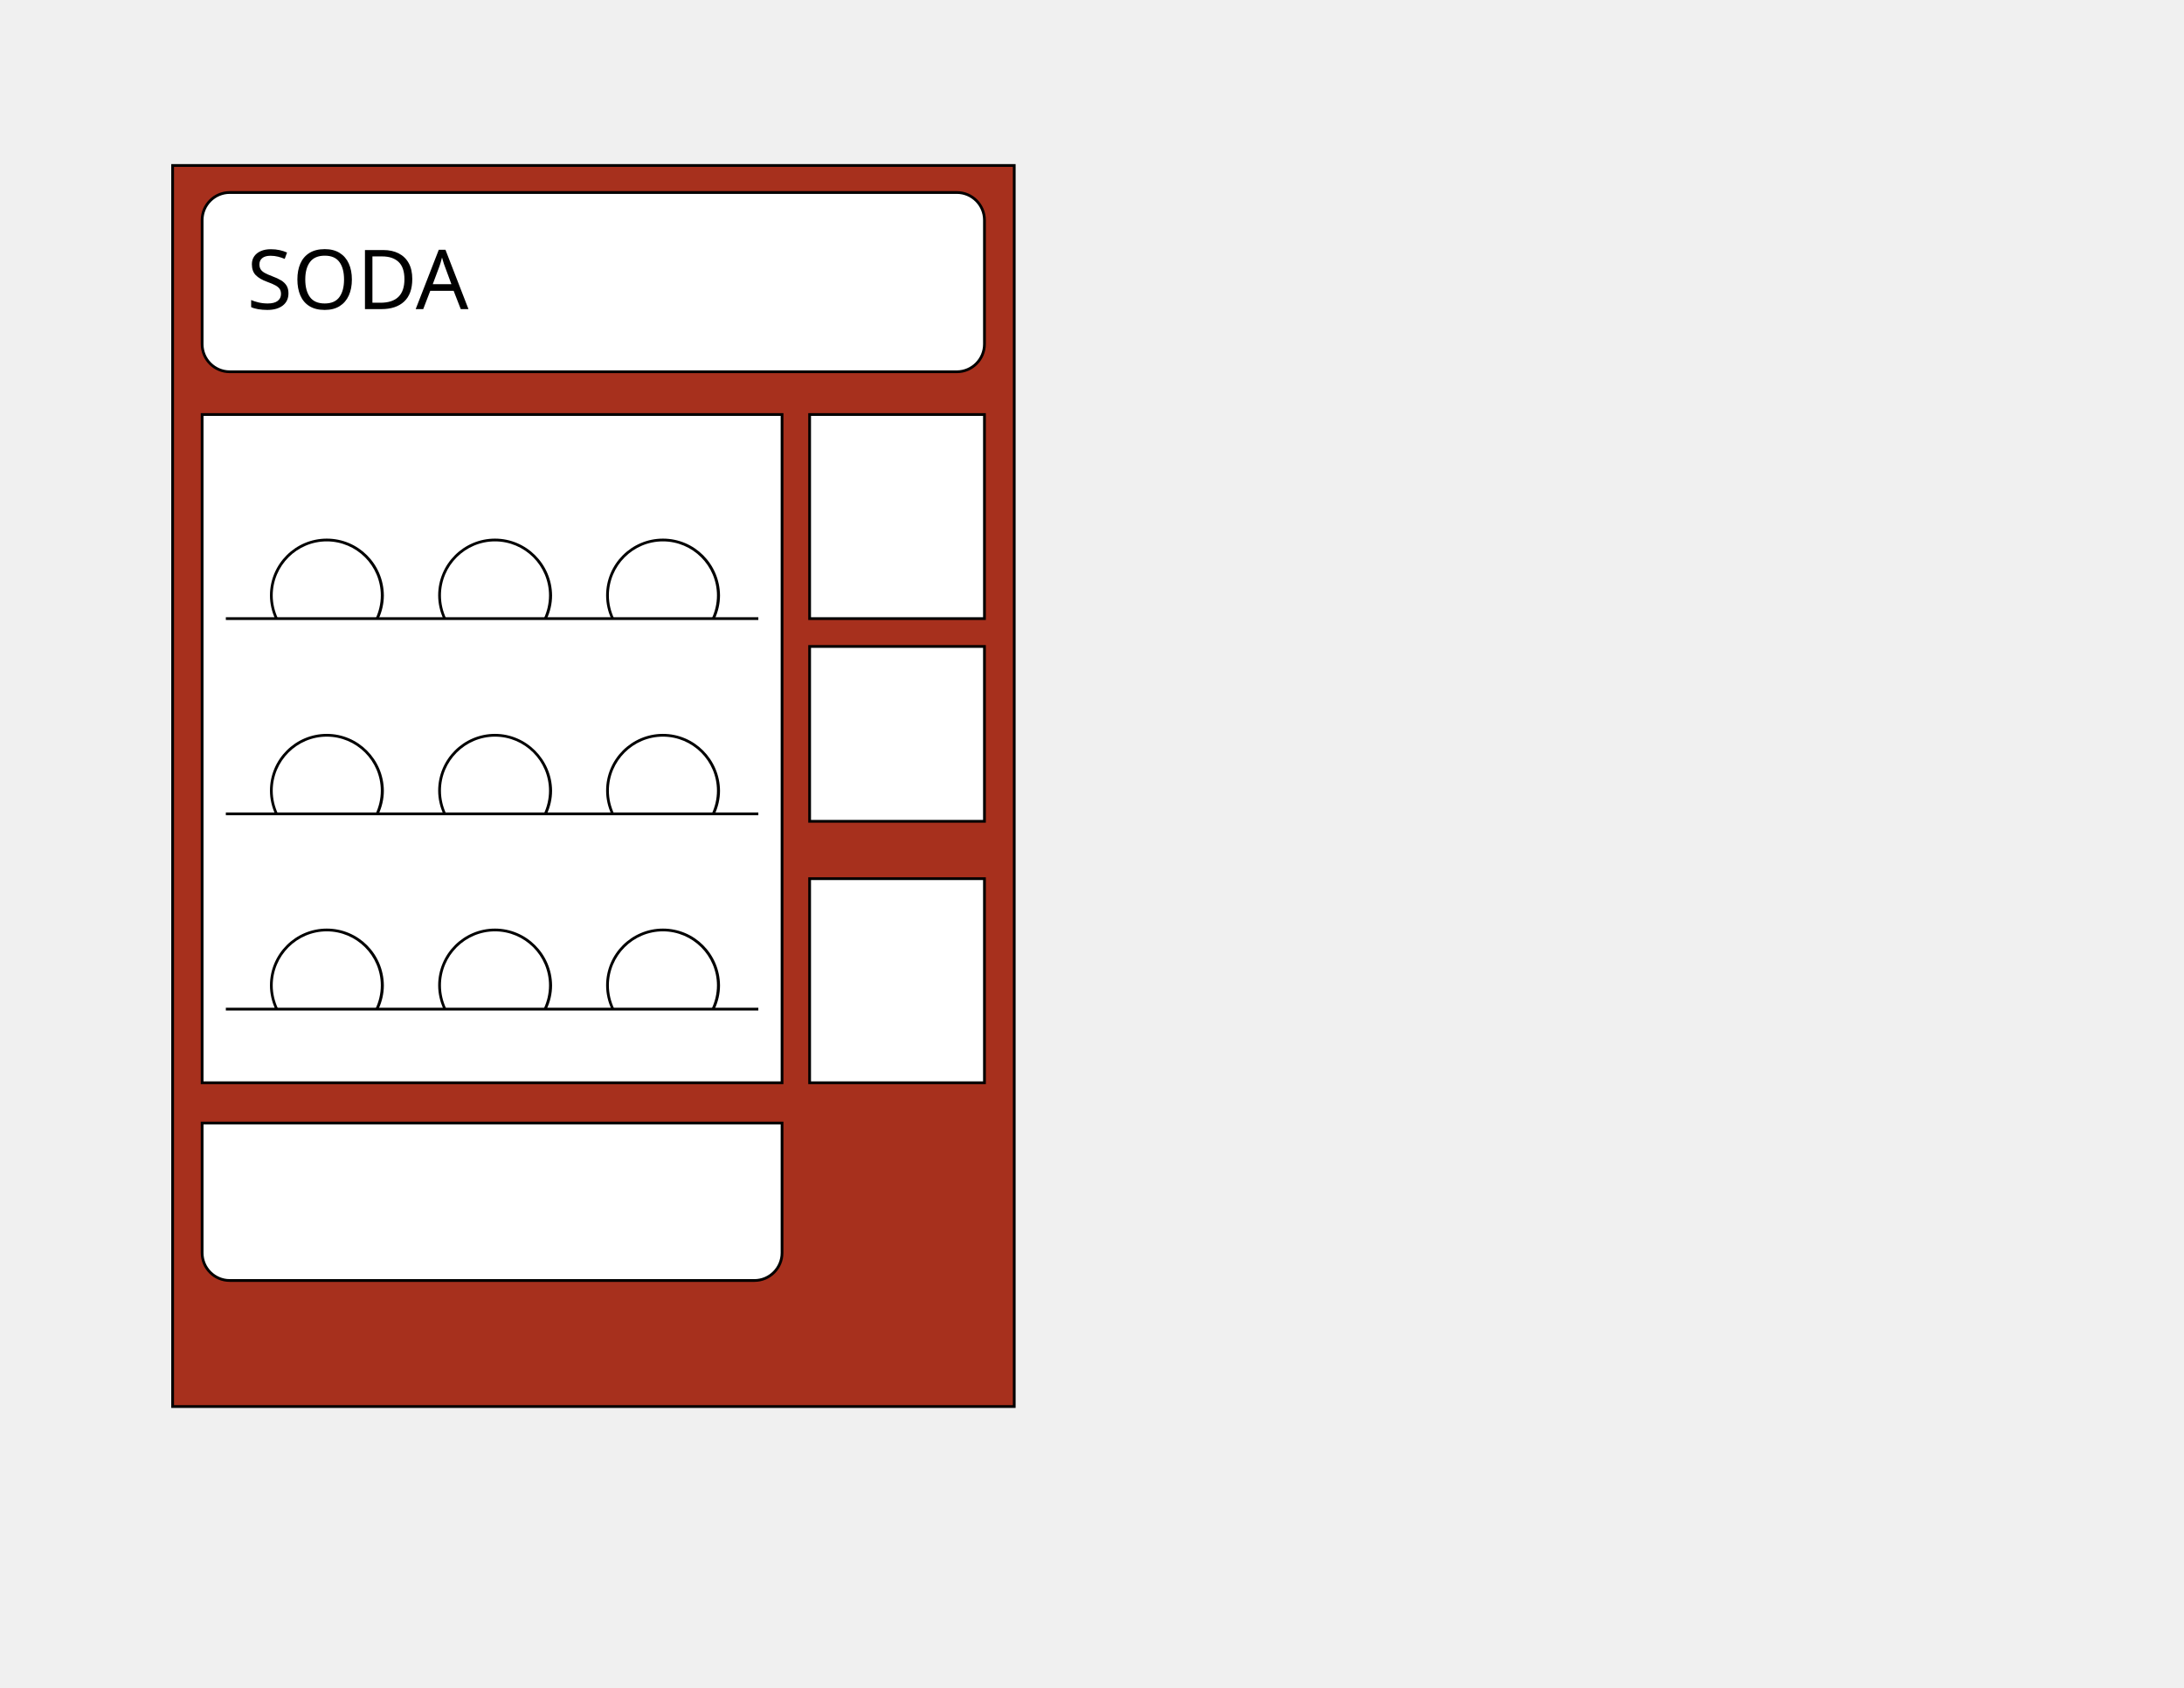
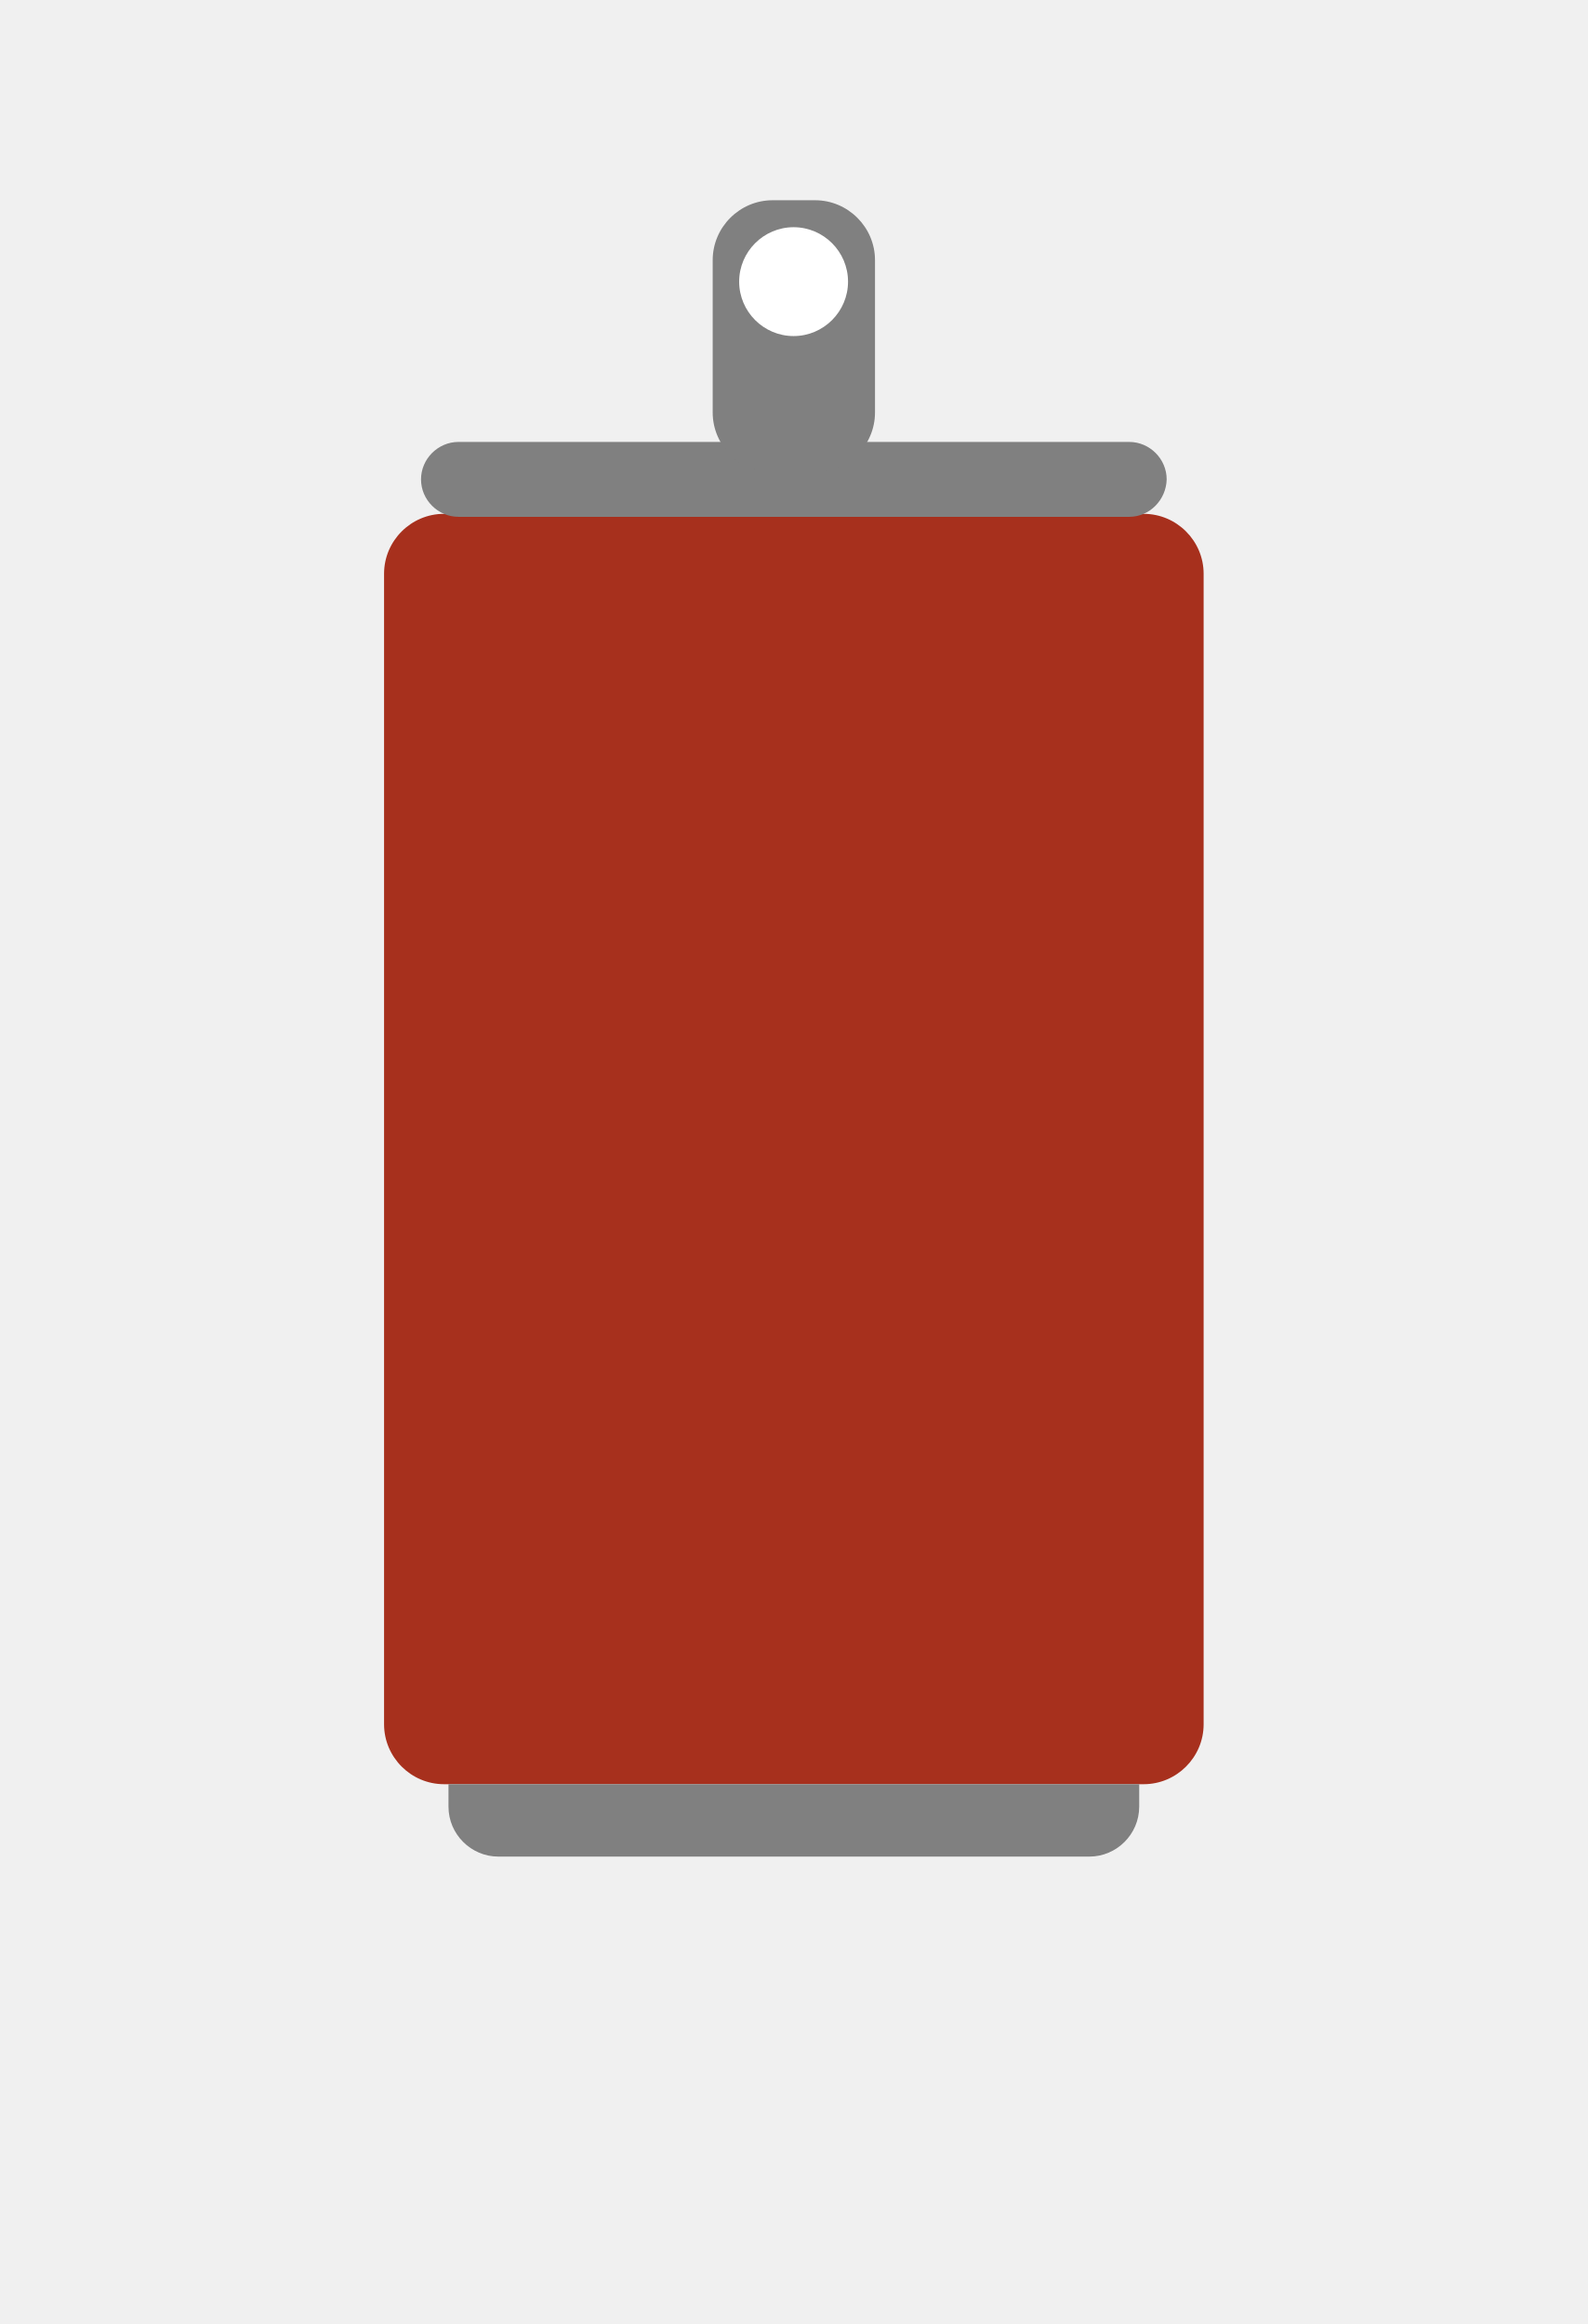
- <svg xmlns="http://www.w3.org/2000/svg" version="1.1" id="Layer_1" x="0px" y="0px" viewBox="0 0 792 612" style="enable-background:new 0 0 792 612;" xml:space="preserve">
+ <svg xmlns="http://www.w3.org/2000/svg" version="1.1" x="0px" y="0px" viewBox="0 0 317.9 465.4" style="enable-background:new 0 0 317.9 465.4;" xml:space="preserve">
  <style type="text/css">
- 	.st0{fill:#A7301D;stroke:#000000;stroke-miterlimit:10;}
- 	.st1{fill:#FFFFFF;stroke:#000000;stroke-miterlimit:10;}
- 	.st2{font-family:'DINAlternate-Bold';}
- 	.st3{font-size:30px;}
- 	.st4{fill:none;stroke:#000000;stroke-miterlimit:10;}
+ 	.st0{display:none;}
+ 	.st1{display:inline;fill:#A7301D;stroke:#000000;stroke-miterlimit:10;}
+ 	.st2{display:inline;fill:#FFFFFF;stroke:#000000;stroke-miterlimit:10;}
+ 	.st3{display:inline;}
+ 	.st4{font-family:'DINAlternate-Bold';}
+ 	.st5{font-size:30px;}
+ 	.st6{display:inline;fill:none;stroke:#000000;stroke-miterlimit:10;}
+ 	.st7{fill:#A7301D;}
+ 	.st8{fill:#808080;}
+ 	.st9{fill:#FFFFFF;}
</style>
-   <rect id="machine" x="62.6" y="60" class="st0" width="305.2" height="450" />
-   <rect x="73.3" y="150.3" class="st1" width="210.3" height="242.3" />
-   <path class="st1" d="M273.6,464.3H83.3c-5.5,0-10-4.5-10-10v-47.1h210.3v47.1C283.6,459.8,279.1,464.3,273.6,464.3z" />
-   <path class="st1" d="M347,69.8H83.3c-5.5,0-10,4.5-10,10v45c0,5.5,4.5,10,10,10H347c5.5,0,10-4.5,10-10v-45  C357,74.3,352.5,69.8,347,69.8z" />
-   <rect x="293.6" y="150.3" class="st1" width="63.4" height="74" />
-   <rect x="293.6" y="234.4" class="st1" width="63.4" height="63.4" />
-   <rect x="293.6" y="318.6" class="st1" width="63.4" height="74" />
-   <text transform="matrix(1 0 0 1 89.5447 112.0815)" class="st2 st3">SODA</text>
-   <line class="st4" x1="81.9" y1="224.3" x2="275" y2="224.3" />
-   <line class="st4" x1="81.9" y1="295.1" x2="275" y2="295.1" />
-   <line class="st4" x1="81.9" y1="365.9" x2="275" y2="365.9" />
-   <g>
-     <path d="M118.5,195.3c-11.3,0-20.6,9.2-20.6,20.6c0,3,0.7,5.8,1.8,8.4c0.2,0,0.3,0.1,0.5,0.1c0.2,0,0.4-0.1,0.6-0.1   c-1.2-2.6-1.9-5.4-1.9-8.4c0-10.8,8.8-19.6,19.6-19.6s19.6,8.8,19.6,19.6c0,3-0.7,5.9-1.9,8.4c0.4,0,0.7,0,1.1,0.1   c1.2-2.6,1.9-5.5,1.9-8.5C139.1,204.5,129.9,195.3,118.5,195.3z" />
+   <g id="Soda_machine" class="st0">
+     <rect id="machine" x="6.5" y="8.3" class="st1" width="305.2" height="450" />
+     <rect x="17.3" y="98.6" class="st2" width="210.3" height="242.3" />
+     <path class="st2" d="M217.6,412.6H27.3c-5.5,0-10-4.5-10-10v-47.1h210.3v47.1C227.6,408.1,223.1,412.6,217.6,412.6z" />
+     <path class="st2" d="M291,18.1H27.3c-5.5,0-10,4.5-10,10v45c0,5.5,4.5,10,10,10H291c5.5,0,10-4.5,10-10v-45   C301,22.6,296.5,18.1,291,18.1z" />
+     <rect x="237.6" y="98.6" class="st2" width="63.4" height="74" />
+     <rect x="237.6" y="182.7" class="st2" width="63.4" height="63.4" />
+     <rect x="237.6" y="266.9" class="st2" width="63.4" height="74" />
+     <text transform="matrix(1 0 0 1 33.5102 60.3573)" class="st3 st4 st5">SODA</text>
+     <line class="st6" x1="25.9" y1="172.6" x2="218.9" y2="172.6" />
+     <line class="st6" x1="25.9" y1="243.4" x2="218.9" y2="243.4" />
+     <line class="st6" x1="25.9" y1="314.2" x2="218.9" y2="314.2" />
+     <g class="st3">
+       <path d="M62.5,143.6c-11.3,0-20.6,9.2-20.6,20.6c0,3,0.7,5.8,1.8,8.4c0.2,0,0.3,0.1,0.5,0.1c0.2,0,0.4-0.1,0.6-0.1    c-1.2-2.6-1.9-5.4-1.9-8.4c0-10.8,8.8-19.6,19.6-19.6s19.6,8.8,19.6,19.6c0,3-0.7,5.9-1.9,8.4c0.4,0,0.7,0,1.1,0.1    c1.2-2.6,1.9-5.5,1.9-8.5C83.1,152.8,73.8,143.6,62.5,143.6z" />
+     </g>
+     <g class="st3">
+       <path d="M184.4,143.6c-11.3,0-20.6,9.2-20.6,20.6c0,3,0.7,5.8,1.8,8.4c0.2,0,0.3,0.1,0.5,0.1c0.2,0,0.4-0.1,0.6-0.1    c-1.2-2.6-1.9-5.4-1.9-8.4c0-10.8,8.8-19.6,19.6-19.6s19.6,8.8,19.6,19.6c0,3-0.7,5.9-1.9,8.4c0.4,0,0.7,0,1.1,0.1    c1.2-2.6,1.9-5.5,1.9-8.5C205,152.8,195.7,143.6,184.4,143.6z" />
+     </g>
+     <g class="st3">
+       <path d="M123.4,143.6c-11.3,0-20.6,9.2-20.6,20.6c0,3,0.7,5.8,1.8,8.4c0.2,0,0.3,0.1,0.5,0.1c0.2,0,0.4-0.1,0.6-0.1    c-1.2-2.6-1.9-5.4-1.9-8.4c0-10.8,8.8-19.6,19.6-19.6s19.6,8.8,19.6,19.6c0,3-0.7,5.9-1.9,8.4c0.4,0,0.7,0,1.1,0.1    c1.2-2.6,1.9-5.5,1.9-8.5C144,152.8,134.8,143.6,123.4,143.6z" />
+     </g>
+     <g class="st3">
+       <path d="M62.5,214.4c-11.3,0-20.6,9.2-20.6,20.6c0,3,0.7,5.8,1.8,8.4c0.2,0,0.3,0.1,0.5,0.1c0.2,0,0.4-0.1,0.6-0.1    c-1.2-2.6-1.9-5.4-1.9-8.4c0-10.8,8.8-19.6,19.6-19.6s19.6,8.8,19.6,19.6c0,3-0.7,5.9-1.9,8.4c0.4,0,0.7,0,1.1,0.1    c1.2-2.6,1.9-5.5,1.9-8.5C83.1,223.7,73.8,214.4,62.5,214.4z" />
+     </g>
+     <g class="st3">
+       <path d="M184.4,214.4c-11.3,0-20.6,9.2-20.6,20.6c0,3,0.7,5.8,1.8,8.4c0.2,0,0.3,0.1,0.5,0.1c0.2,0,0.4-0.1,0.6-0.1    c-1.2-2.6-1.9-5.4-1.9-8.4c0-10.8,8.8-19.6,19.6-19.6S204,224.2,204,235c0,3-0.7,5.9-1.9,8.4c0.4,0,0.7,0,1.1,0.1    c1.2-2.6,1.9-5.5,1.9-8.5C205,223.7,195.7,214.4,184.4,214.4z" />
+     </g>
+     <g class="st3">
+       <path d="M123.4,214.4c-11.3,0-20.6,9.2-20.6,20.6c0,3,0.7,5.8,1.8,8.4c0.2,0,0.3,0.1,0.5,0.1c0.2,0,0.4-0.1,0.6-0.1    c-1.2-2.6-1.9-5.4-1.9-8.4c0-10.8,8.8-19.6,19.6-19.6S143,224.2,143,235c0,3-0.7,5.9-1.9,8.4c0.4,0,0.7,0,1.1,0.1    c1.2-2.6,1.9-5.5,1.9-8.5C144,223.7,134.8,214.4,123.4,214.4z" />
+     </g>
+     <g class="st3">
+       <path d="M62.5,285c-11.3,0-20.6,9.2-20.6,20.6c0,3,0.7,5.8,1.8,8.4c0.2,0,0.3,0.1,0.5,0.1c0.2,0,0.4-0.1,0.6-0.1    c-1.2-2.6-1.9-5.4-1.9-8.4c0-10.8,8.8-19.6,19.6-19.6s19.6,8.8,19.6,19.6c0,3-0.7,5.9-1.9,8.4c0.4,0,0.7,0,1.1,0.1    c1.2-2.6,1.9-5.5,1.9-8.5C83.1,294.2,73.8,285,62.5,285z" />
+     </g>
+     <g class="st3">
+       <path d="M184.4,285c-11.3,0-20.6,9.2-20.6,20.6c0,3,0.7,5.8,1.8,8.4c0.2,0,0.3,0.1,0.5,0.1c0.2,0,0.4-0.1,0.6-0.1    c-1.2-2.6-1.9-5.4-1.9-8.4c0-10.8,8.8-19.6,19.6-19.6s19.6,8.8,19.6,19.6c0,3-0.7,5.9-1.9,8.4c0.4,0,0.7,0,1.1,0.1    c1.2-2.6,1.9-5.5,1.9-8.5C205,294.2,195.7,285,184.4,285z" />
+     </g>
+     <g class="st3">
+       <path d="M123.4,285c-11.3,0-20.6,9.2-20.6,20.6c0,3,0.7,5.8,1.8,8.4c0.2,0,0.3,0.1,0.5,0.1c0.2,0,0.4-0.1,0.6-0.1    c-1.2-2.6-1.9-5.4-1.9-8.4c0-10.8,8.8-19.6,19.6-19.6s19.6,8.8,19.6,19.6c0,3-0.7,5.9-1.9,8.4c0.4,0,0.7,0,1.1,0.1    c1.2-2.6,1.9-5.5,1.9-8.5C144,294.2,134.8,285,123.4,285z" />
+     </g>
  </g>
-   <g>
-     <path d="M240.4,195.3c-11.3,0-20.6,9.2-20.6,20.6c0,3,0.7,5.8,1.8,8.4c0.2,0,0.3,0.1,0.5,0.1c0.2,0,0.4-0.1,0.6-0.1   c-1.2-2.6-1.9-5.4-1.9-8.4c0-10.8,8.8-19.6,19.6-19.6s19.6,8.8,19.6,19.6c0,3-0.7,5.9-1.9,8.4c0.4,0,0.7,0,1.1,0.1   c1.2-2.6,1.9-5.5,1.9-8.5C261,204.5,251.8,195.3,240.4,195.3z" />
-   </g>
-   <g>
-     <path d="M179.5,195.3c-11.3,0-20.6,9.2-20.6,20.6c0,3,0.7,5.8,1.8,8.4c0.2,0,0.3,0.1,0.5,0.1c0.2,0,0.4-0.1,0.6-0.1   c-1.2-2.6-1.9-5.4-1.9-8.4c0-10.8,8.8-19.6,19.6-19.6s19.6,8.8,19.6,19.6c0,3-0.7,5.9-1.9,8.4c0.4,0,0.7,0,1.1,0.1   c1.2-2.6,1.9-5.5,1.9-8.5C200.1,204.5,190.8,195.3,179.5,195.3z" />
-   </g>
-   <g>
-     <path d="M118.5,266.1c-11.3,0-20.6,9.2-20.6,20.6c0,3,0.7,5.8,1.8,8.4c0.2,0,0.3,0.1,0.5,0.1c0.2,0,0.4-0.1,0.6-0.1   c-1.2-2.6-1.9-5.4-1.9-8.4c0-10.8,8.8-19.6,19.6-19.6s19.6,8.8,19.6,19.6c0,3-0.7,5.9-1.9,8.4c0.4,0,0.7,0,1.1,0.1   c1.2-2.6,1.9-5.5,1.9-8.5C139.1,275.4,129.9,266.1,118.5,266.1z" />
-   </g>
-   <g>
-     <path d="M240.4,266.1c-11.3,0-20.6,9.2-20.6,20.6c0,3,0.7,5.8,1.8,8.4c0.2,0,0.3,0.1,0.5,0.1c0.2,0,0.4-0.1,0.6-0.1   c-1.2-2.6-1.9-5.4-1.9-8.4c0-10.8,8.8-19.6,19.6-19.6s19.6,8.8,19.6,19.6c0,3-0.7,5.9-1.9,8.4c0.4,0,0.7,0,1.1,0.1   c1.2-2.6,1.9-5.5,1.9-8.5C261,275.4,251.8,266.1,240.4,266.1z" />
-   </g>
-   <g>
-     <path d="M179.5,266.1c-11.3,0-20.6,9.2-20.6,20.6c0,3,0.7,5.8,1.8,8.4c0.2,0,0.3,0.1,0.5,0.1c0.2,0,0.4-0.1,0.6-0.1   c-1.2-2.6-1.9-5.4-1.9-8.4c0-10.8,8.8-19.6,19.6-19.6s19.6,8.8,19.6,19.6c0,3-0.7,5.9-1.9,8.4c0.4,0,0.7,0,1.1,0.1   c1.2-2.6,1.9-5.5,1.9-8.5C200.1,275.4,190.8,266.1,179.5,266.1z" />
-   </g>
-   <g>
-     <path d="M118.5,336.7c-11.3,0-20.6,9.2-20.6,20.6c0,3,0.7,5.8,1.8,8.4c0.2,0,0.3,0.1,0.5,0.1c0.2,0,0.4-0.1,0.6-0.1   c-1.2-2.6-1.9-5.4-1.9-8.4c0-10.8,8.8-19.6,19.6-19.6s19.6,8.8,19.6,19.6c0,3-0.7,5.9-1.9,8.4c0.4,0,0.7,0,1.1,0.1   c1.2-2.6,1.9-5.5,1.9-8.5C139.1,345.9,129.9,336.7,118.5,336.7z" />
-   </g>
-   <g>
-     <path d="M240.4,336.7c-11.3,0-20.6,9.2-20.6,20.6c0,3,0.7,5.8,1.8,8.4c0.2,0,0.3,0.1,0.5,0.1c0.2,0,0.4-0.1,0.6-0.1   c-1.2-2.6-1.9-5.4-1.9-8.4c0-10.8,8.8-19.6,19.6-19.6s19.6,8.8,19.6,19.6c0,3-0.7,5.9-1.9,8.4c0.4,0,0.7,0,1.1,0.1   c1.2-2.6,1.9-5.5,1.9-8.5C261,345.9,251.8,336.7,240.4,336.7z" />
-   </g>
-   <g>
-     <path d="M179.5,336.7c-11.3,0-20.6,9.2-20.6,20.6c0,3,0.7,5.8,1.8,8.4c0.2,0,0.3,0.1,0.5,0.1c0.2,0,0.4-0.1,0.6-0.1   c-1.2-2.6-1.9-5.4-1.9-8.4c0-10.8,8.8-19.6,19.6-19.6s19.6,8.8,19.6,19.6c0,3-0.7,5.9-1.9,8.4c0.4,0,0.7,0,1.1,0.1   c1.2-2.6,1.9-5.5,1.9-8.5C200.1,345.9,190.8,336.7,179.5,336.7z" />
+   <g id="Soda">
+     <path class="st7" d="M229,357.3H88.9c-6.6,0-12-5.4-12-12V114.9c0-6.6,5.4-12,12-12H229c6.6,0,12,5.4,12,12v230.4   C241,351.9,235.6,357.3,229,357.3z" />
+     <path class="st8" d="M218.1,371.8H99.8c-5.5,0-10-4.5-10-10v-4.5h138.3v4.5C228.1,367.3,223.6,371.8,218.1,371.8z" />
+     <path class="st8" d="M226.1,103.5H91.8c-4.1,0-7.5-3.4-7.5-7.5v0c0-4.1,3.4-7.5,7.5-7.5h134.3c4.1,0,7.5,3.4,7.5,7.5v0   C233.5,100.1,230.2,103.5,226.1,103.5z" />
+     <path class="st8" d="M163.2,94.6h-8.5c-6.6,0-12-5.4-12-12V52.1c0-6.6,5.4-12,12-12h8.5c6.6,0,12,5.4,12,12v30.5   C175.2,89.2,169.8,94.6,163.2,94.6z" />
+     <path class="st9" d="M158.9,67.3L158.9,67.3c-6,0-10.9-4.9-10.9-10.9v0c0-6,4.9-10.9,10.9-10.9h0c6,0,10.9,4.9,10.9,10.9v0   C169.8,62.4,164.9,67.3,158.9,67.3z" />
  </g>
</svg>
